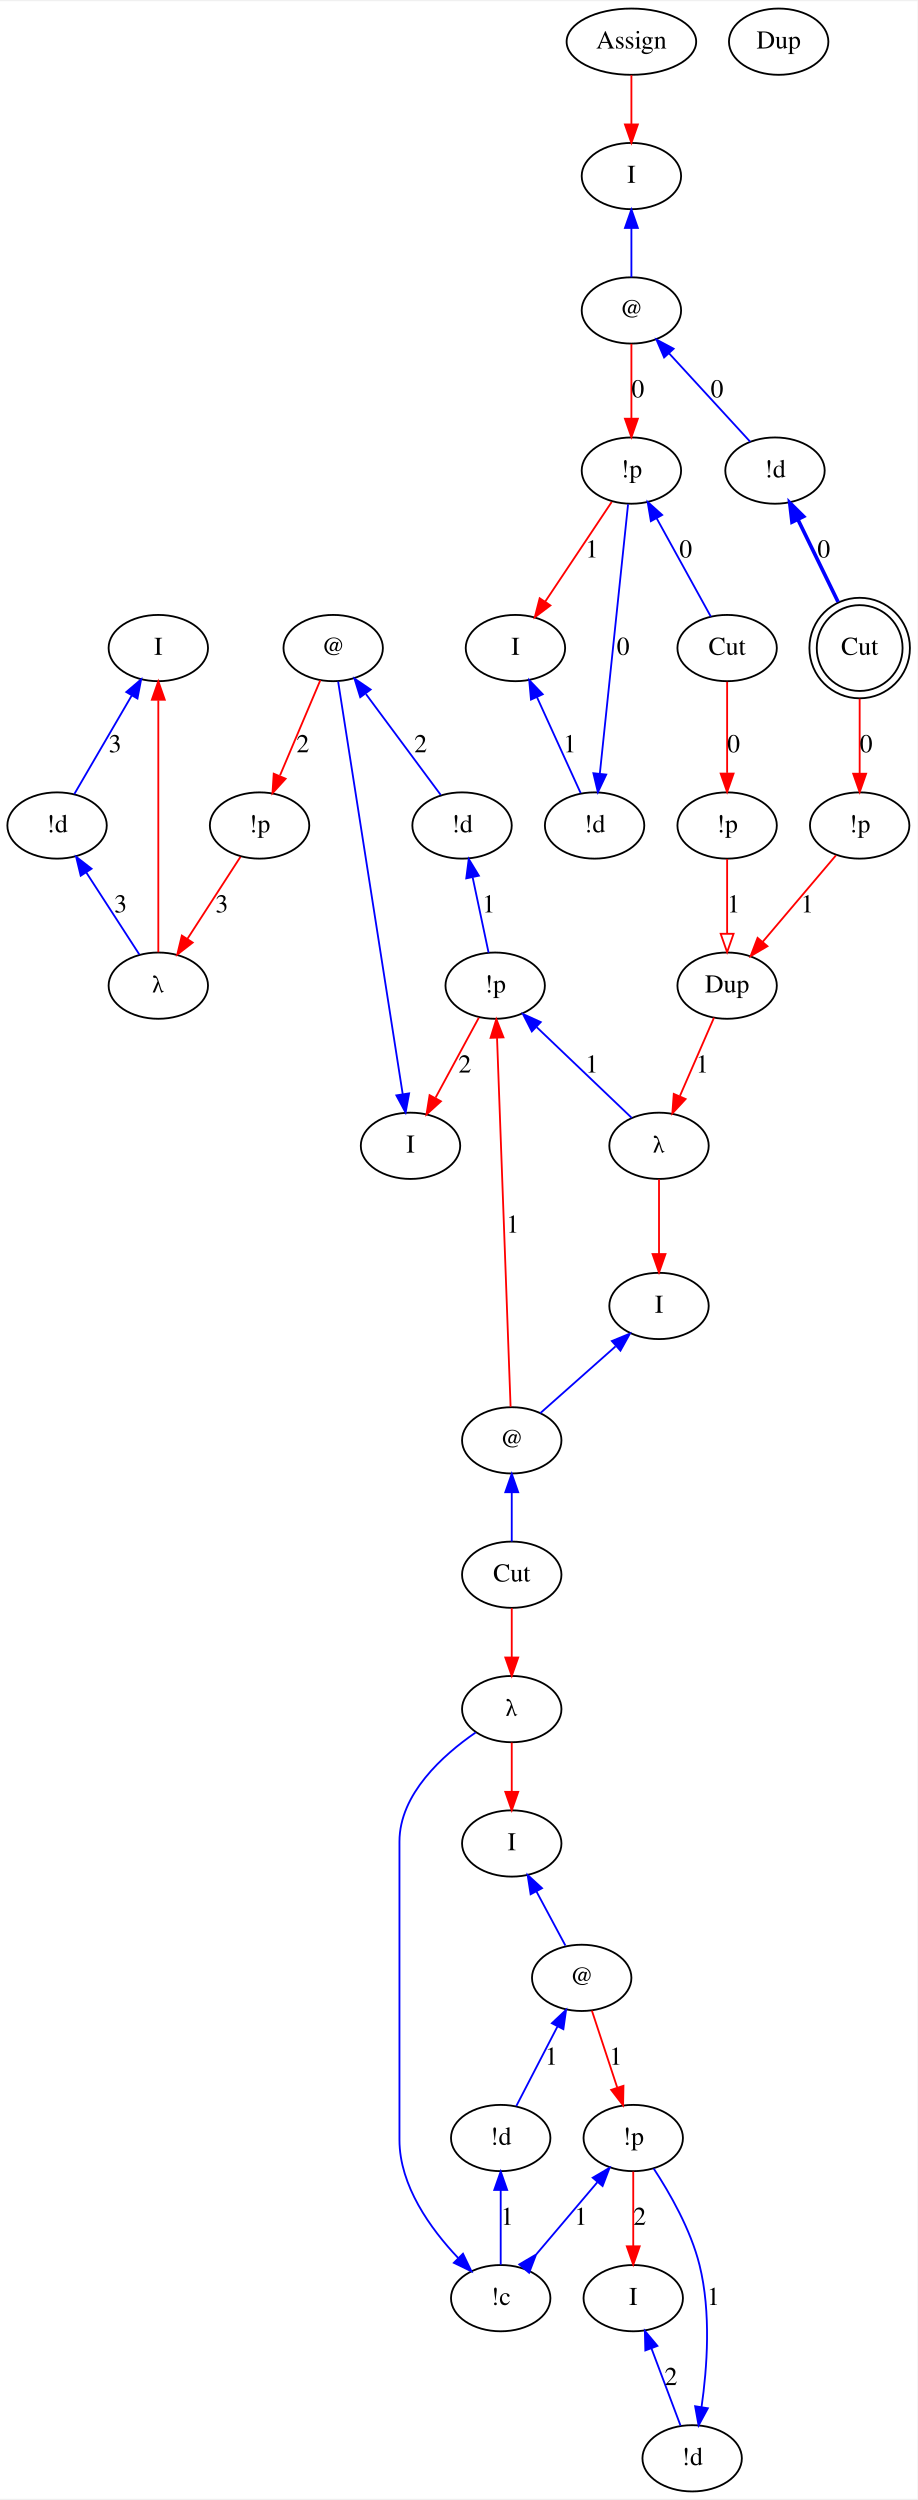
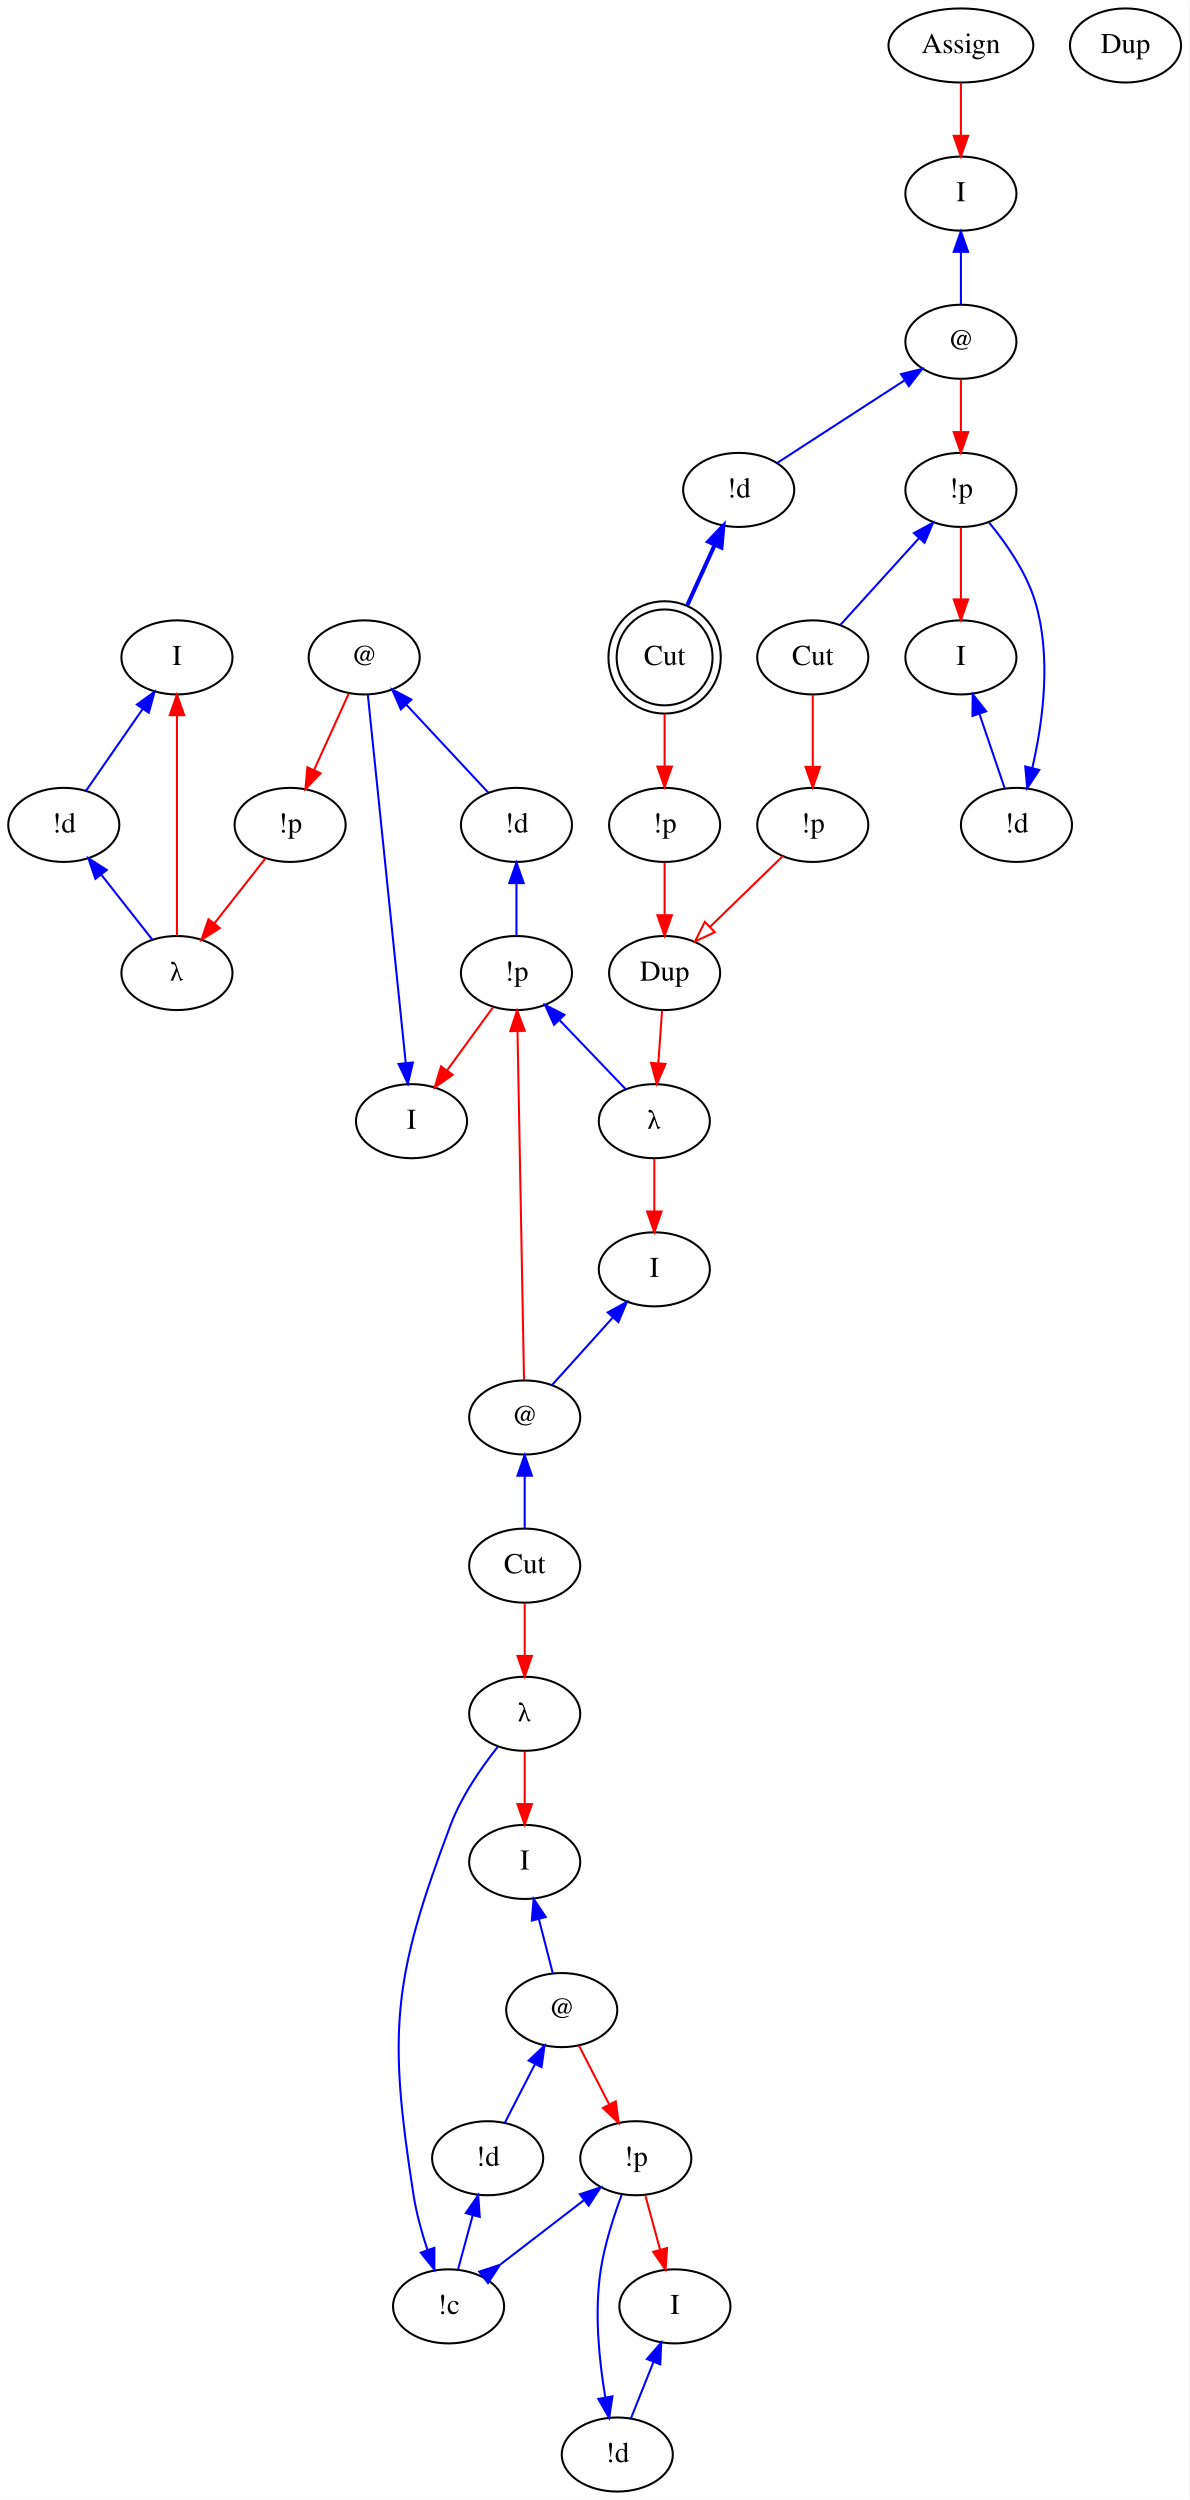
- <svg xmlns="http://www.w3.org/2000/svg" xmlns:xlink="http://www.w3.org/1999/xlink" width="498pt" height="1357pt" viewBox="0.00 0.00 498.40 1356.80">
-   <g id="graph0" class="graph" transform="scale(1 1) rotate(0) translate(4 1352.8)">
-     <polygon fill="white" stroke="transparent" points="-4,4 -4,-1352.8 494.4,-1352.8 494.4,4 -4,4" />
+ <svg xmlns="http://www.w3.org/2000/svg" xmlns:xlink="http://www.w3.org/1999/xlink" width="578pt" height="1215pt" viewBox="0.00 0.00 578.00 1214.80">
+   <g id="graph0" class="graph" transform="scale(1 1) rotate(0) translate(4 1210.8)">
+     <polygon fill="white" stroke="transparent" points="-4,4 -4,-1210.8 574,-1210.8 574,4 -4,4" />
    <g id="node1" class="node">
-       <ellipse fill="none" stroke="black" cx="82" cy="-1001.4" rx="27" ry="18" />
-       <text text-anchor="middle" x="82" y="-997.7" font-family="Times,serif" font-size="14.00">I</text>
+       <ellipse fill="none" stroke="black" cx="82" cy="-891.4" rx="27" ry="18" />
+       <text text-anchor="middle" x="82" y="-887.7" font-family="Times,serif" font-size="14.00">I</text>
    </g>
    <g id="node2" class="node">
-       <ellipse fill="none" stroke="black" cx="27" cy="-905" rx="27" ry="18" />
-       <text text-anchor="middle" x="27" y="-901.3" font-family="Times,serif" font-size="14.00">!d</text>
+       <ellipse fill="none" stroke="black" cx="27" cy="-810" rx="27" ry="18" />
+       <text text-anchor="middle" x="27" y="-806.3" font-family="Times,serif" font-size="14.00">!d</text>
    </g>
    <g id="edge4" class="edge">
      <g id="a_edge4">
        <a xlink:title="iret84">
-           <path fill="none" stroke="blue" d="M67.54,-975.58C57.69,-958.67 44.92,-936.76 36.38,-922.09" />
-           <polygon fill="blue" stroke="blue" points="64.61,-977.51 72.67,-984.38 70.66,-973.98 64.61,-977.51" />
-         </a>
-       </g>
-       <text text-anchor="middle" x="58.5" y="-944.8" font-family="Times,serif" font-size="14.00">3</text>
+           <path fill="none" stroke="blue" d="M65.31,-866.3C56.39,-853.43 45.67,-837.96 37.84,-826.65" />
+           <polygon fill="blue" stroke="blue" points="62.56,-868.48 71.13,-874.71 68.32,-864.5 62.56,-868.48" />
+         </a>
+       </g>
    </g>
    <g id="node3" class="node">
-       <ellipse fill="none" stroke="black" cx="82" cy="-818" rx="27" ry="18" />
-       <text text-anchor="middle" x="82" y="-814.3" font-family="Times,serif" font-size="14.00">λ</text>
+       <ellipse fill="none" stroke="black" cx="82" cy="-738" rx="27" ry="18" />
+       <text text-anchor="middle" x="82" y="-734.3" font-family="Times,serif" font-size="14.00">λ</text>
    </g>
    <g id="edge3" class="edge">
      <g id="a_edge3">
        <a xlink:title="i81">
-           <path fill="none" stroke="blue" d="M42.8,-879.59C52.09,-865.23 63.57,-847.48 71.7,-834.92" />
-           <polygon fill="blue" stroke="blue" points="39.84,-877.72 37.35,-888.01 45.72,-881.52 39.84,-877.72" />
-         </a>
-       </g>
-       <text text-anchor="middle" x="61.5" y="-857.8" font-family="Times,serif" font-size="14.00">3</text>
+           <path fill="none" stroke="blue" d="M45.17,-785.87C53.37,-775.44 62.81,-763.42 70.09,-754.16" />
+           <polygon fill="blue" stroke="blue" points="42.36,-783.79 38.93,-793.81 47.86,-788.11 42.36,-783.79" />
+         </a>
+       </g>
    </g>
    <g id="edge29" class="edge">
      <g id="a_edge29">
        <a xlink:title="ret82">
-           <path fill="none" stroke="red" d="M82,-836.15C82,-867.69 82,-935.1 82,-973.03" />
-           <polygon fill="red" stroke="red" points="78.5,-973.33 82,-983.33 85.5,-973.33 78.5,-973.33" />
+           <path fill="none" stroke="red" d="M82,-756.24C82,-782.36 82,-832.17 82,-863.2" />
+           <polygon fill="red" stroke="red" points="78.5,-863.32 82,-873.32 85.5,-863.32 78.5,-863.32" />
        </a>
      </g>
    </g>
    <g id="node4" class="node">
-       <ellipse fill="none" stroke="black" cx="137" cy="-905" rx="27" ry="18" />
-       <text text-anchor="middle" x="137" y="-901.3" font-family="Times,serif" font-size="14.00">!p</text>
+       <ellipse fill="none" stroke="black" cx="137" cy="-810" rx="27" ry="18" />
+       <text text-anchor="middle" x="137" y="-806.3" font-family="Times,serif" font-size="14.00">!p</text>
    </g>
    <g id="edge23" class="edge">
      <g id="a_edge23">
        <a xlink:title="newrretf78">
-           <path fill="none" stroke="red" d="M126.65,-888.01C118.51,-875.43 107.03,-857.68 97.74,-843.33" />
-           <polygon fill="red" stroke="red" points="100.67,-841.41 92.3,-834.92 94.79,-845.21 100.67,-841.41" />
-         </a>
-       </g>
-       <text text-anchor="middle" x="116.5" y="-857.8" font-family="Times,serif" font-size="14.00">3</text>
+           <path fill="none" stroke="red" d="M125.07,-793.81C117.79,-784.55 108.34,-772.52 100.15,-762.09" />
+           <polygon fill="red" stroke="red" points="102.84,-759.86 93.91,-754.16 97.34,-764.18 102.84,-759.86" />
+         </a>
+       </g>
    </g>
    <g id="node5" class="node">
-       <ellipse fill="none" stroke="black" cx="219" cy="-731" rx="27" ry="18" />
-       <text text-anchor="middle" x="219" y="-727.3" font-family="Times,serif" font-size="14.00">I</text>
+       <ellipse fill="none" stroke="black" cx="196" cy="-666" rx="27" ry="18" />
+       <text text-anchor="middle" x="196" y="-662.3" font-family="Times,serif" font-size="14.00">I</text>
    </g>
    <g id="node6" class="node">
-       <ellipse fill="none" stroke="black" cx="177" cy="-1001.4" rx="27" ry="18" />
-       <text text-anchor="middle" x="177" y="-997.7" font-family="Times,serif" font-size="14.00">@</text>
+       <ellipse fill="none" stroke="black" cx="173" cy="-891.4" rx="27" ry="18" />
+       <text text-anchor="middle" x="173" y="-887.7" font-family="Times,serif" font-size="14.00">@</text>
    </g>
    <g id="edge8" class="edge">
      <g id="a_edge8">
        <a xlink:title="lret75">
-           <path fill="none" stroke="blue" d="M214.76,-759.11C206.14,-814.18 186.8,-937.75 179.69,-983.2" />
-           <polygon fill="blue" stroke="blue" points="218.24,-759.48 216.33,-749.05 211.33,-758.39 218.24,-759.48" />
+           <path fill="none" stroke="blue" d="M193.2,-694.2C188.4,-740.82 178.74,-834.66 174.77,-873.24" />
+           <polygon fill="blue" stroke="blue" points="196.68,-694.52 194.23,-684.22 189.72,-693.81 196.68,-694.52" />
        </a>
      </g>
    </g>
    <g id="edge16" class="edge">
      <g id="a_edge16">
        <a xlink:title="newrret74">
-           <path fill="none" stroke="red" d="M170.03,-983.96C163.99,-969.69 155.14,-948.8 148.11,-932.23" />
-           <polygon fill="red" stroke="red" points="151.15,-930.41 144.02,-922.57 144.7,-933.14 151.15,-930.41" />
-         </a>
-       </g>
-       <text text-anchor="middle" x="160.5" y="-944.8" font-family="Times,serif" font-size="14.00">2</text>
+           <path fill="none" stroke="red" d="M165.54,-873.95C160.67,-863.19 154.2,-848.93 148.65,-836.7" />
+           <polygon fill="red" stroke="red" points="151.77,-835.09 144.45,-827.43 145.39,-837.98 151.77,-835.09" />
+         </a>
+       </g>
    </g>
    <g id="node7" class="node">
-       <ellipse fill="none" stroke="black" cx="247" cy="-905" rx="27" ry="18" />
-       <text text-anchor="middle" x="247" y="-901.3" font-family="Times,serif" font-size="14.00">!d</text>
+       <ellipse fill="none" stroke="black" cx="247" cy="-810" rx="27" ry="18" />
+       <text text-anchor="middle" x="247" y="-806.3" font-family="Times,serif" font-size="14.00">!d</text>
    </g>
    <g id="edge12" class="edge">
      <g id="a_edge12">
        <a xlink:title="lval70">
-           <path fill="none" stroke="blue" d="M194.81,-976.38C207.56,-959.18 224.37,-936.51 235.42,-921.61" />
-           <polygon fill="blue" stroke="blue" points="191.7,-974.69 188.56,-984.81 197.33,-978.86 191.7,-974.69" />
-         </a>
-       </g>
-       <text text-anchor="middle" x="224.5" y="-944.8" font-family="Times,serif" font-size="14.00">2</text>
+           <path fill="none" stroke="blue" d="M193.59,-868.3C206.25,-854.72 222.12,-837.69 233.26,-825.74" />
+           <polygon fill="blue" stroke="blue" points="190.83,-866.13 186.57,-875.84 195.95,-870.91 190.83,-866.13" />
+         </a>
+       </g>
    </g>
    <g id="node8" class="node">
-       <ellipse fill="none" stroke="black" cx="265" cy="-818" rx="27" ry="18" />
-       <text text-anchor="middle" x="265" y="-814.3" font-family="Times,serif" font-size="14.00">!p</text>
+       <ellipse fill="none" stroke="black" cx="247" cy="-738" rx="27" ry="18" />
+       <text text-anchor="middle" x="247" y="-734.3" font-family="Times,serif" font-size="14.00">!p</text>
    </g>
    <g id="edge2" class="edge">
      <g id="a_edge2">
        <a xlink:title="hf65">
-           <path fill="none" stroke="blue" d="M252.79,-876.66C255.63,-863.25 258.96,-847.53 261.42,-835.89" />
-           <polygon fill="blue" stroke="blue" points="249.29,-876.29 250.64,-886.8 256.14,-877.74 249.29,-876.29" />
-         </a>
-       </g>
-       <text text-anchor="middle" x="261.5" y="-857.8" font-family="Times,serif" font-size="14.00">1</text>
+           <path fill="none" stroke="blue" d="M247,-781.67C247,-773.05 247,-763.79 247,-756.1" />
+           <polygon fill="blue" stroke="blue" points="243.5,-781.7 247,-791.7 250.5,-781.7 243.5,-781.7" />
+         </a>
+       </g>
    </g>
    <g id="edge22" class="edge">
      <g id="a_edge22">
        <a xlink:title="newrretf66">
-           <path fill="none" stroke="red" d="M256.13,-800.61C249.47,-788.3 240.23,-771.23 232.63,-757.19" />
-           <polygon fill="red" stroke="red" points="235.52,-755.18 227.69,-748.05 229.37,-758.51 235.52,-755.18" />
-         </a>
-       </g>
-       <text text-anchor="middle" x="248.5" y="-770.8" font-family="Times,serif" font-size="14.00">2</text>
+           <path fill="none" stroke="red" d="M235.68,-721.46C229.08,-712.4 220.62,-700.79 213.2,-690.61" />
+           <polygon fill="red" stroke="red" points="216,-688.51 207.29,-682.49 210.35,-692.64 216,-688.51" />
+         </a>
+       </g>
    </g>
    <g id="node20" class="node">
-       <ellipse fill="none" stroke="black" cx="354" cy="-731" rx="27" ry="18" />
-       <text text-anchor="middle" x="354" y="-727.3" font-family="Times,serif" font-size="14.00">λ</text>
+       <ellipse fill="none" stroke="black" cx="314" cy="-666" rx="27" ry="18" />
+       <text text-anchor="middle" x="314" y="-662.3" font-family="Times,serif" font-size="14.00">λ</text>
    </g>
    <g id="edge1" class="edge">
      <g id="a_edge1">
        <a xlink:title="h34">
-           <path fill="none" stroke="blue" d="M287.57,-795.45C303.73,-780.01 325.05,-759.65 339.13,-746.21" />
-           <polygon fill="blue" stroke="blue" points="284.91,-793.14 280.1,-802.58 289.75,-798.21 284.91,-793.14" />
-         </a>
-       </g>
-       <text text-anchor="middle" x="317.5" y="-770.8" font-family="Times,serif" font-size="14.00">1</text>
+           <path fill="none" stroke="blue" d="M268.09,-714.96C278.55,-704.04 290.89,-691.15 300.14,-681.49" />
+           <polygon fill="blue" stroke="blue" points="265.27,-712.85 260.88,-722.5 270.33,-717.69 265.27,-712.85" />
+         </a>
+       </g>
    </g>
    <g id="node9" class="node">
-       <ellipse fill="none" stroke="black" cx="354" cy="-644" rx="27" ry="18" />
-       <text text-anchor="middle" x="354" y="-640.3" font-family="Times,serif" font-size="14.00">I</text>
+       <ellipse fill="none" stroke="black" cx="314" cy="-594" rx="27" ry="18" />
+       <text text-anchor="middle" x="314" y="-590.3" font-family="Times,serif" font-size="14.00">I</text>
    </g>
    <g id="node10" class="node">
-       <ellipse fill="none" stroke="black" cx="274" cy="-571" rx="27" ry="18" />
-       <text text-anchor="middle" x="274" y="-567.3" font-family="Times,serif" font-size="14.00">@</text>
+       <ellipse fill="none" stroke="black" cx="251" cy="-522" rx="27" ry="18" />
+       <text text-anchor="middle" x="251" y="-518.3" font-family="Times,serif" font-size="14.00">@</text>
    </g>
    <g id="edge7" class="edge">
      <g id="a_edge7">
        <a xlink:title="lret62">
-           <path fill="none" stroke="blue" d="M330.41,-622.06C317.21,-610.34 301.11,-596.06 289.5,-585.76" />
-           <polygon fill="blue" stroke="blue" points="328.39,-624.95 338.19,-628.97 333.04,-619.72 328.39,-624.95" />
+           <path fill="none" stroke="blue" d="M293.67,-570.41C284.06,-559.73 272.86,-547.29 264.34,-537.82" />
+           <polygon fill="blue" stroke="blue" points="291.35,-573.06 300.64,-578.15 296.55,-568.38 291.35,-573.06" />
        </a>
      </g>
    </g>
    <g id="edge15" class="edge">
      <g id="a_edge15">
        <a xlink:title="newrret61">
-           <path fill="none" stroke="red" d="M273.37,-589.21C271.83,-631.1 267.88,-738.65 266.01,-789.53" />
-           <polygon fill="red" stroke="red" points="262.5,-789.65 265.63,-799.77 269.5,-789.91 262.5,-789.65" />
-         </a>
-       </g>
-       <text text-anchor="middle" x="274.5" y="-683.8" font-family="Times,serif" font-size="14.00">1</text>
+           <path fill="none" stroke="red" d="M250.68,-540.23C249.98,-577.32 248.35,-664.98 247.51,-709.71" />
+           <polygon fill="red" stroke="red" points="244.01,-709.79 247.32,-719.85 251.01,-709.92 244.01,-709.79" />
+         </a>
+       </g>
    </g>
    <g id="node19" class="node">
-       <ellipse fill="none" stroke="black" cx="274" cy="-498" rx="27" ry="18" />
-       <text text-anchor="middle" x="274" y="-494.3" font-family="Times,serif" font-size="14.00">Cut</text>
+       <ellipse fill="none" stroke="black" cx="251" cy="-450" rx="27" ry="18" />
+       <text text-anchor="middle" x="251" y="-446.3" font-family="Times,serif" font-size="14.00">Cut</text>
    </g>
    <g id="edge10" class="edge">
      <g id="a_edge10">
        <a xlink:title="lval38">
-           <path fill="none" stroke="blue" d="M274,-542.75C274,-533.77 274,-524.03 274,-516.03" />
-           <polygon fill="blue" stroke="blue" points="270.5,-542.81 274,-552.81 277.5,-542.81 270.5,-542.81" />
+           <path fill="none" stroke="blue" d="M251,-493.67C251,-485.05 251,-475.79 251,-468.1" />
+           <polygon fill="blue" stroke="blue" points="247.5,-493.7 251,-503.7 254.5,-493.7 247.5,-493.7" />
        </a>
      </g>
    </g>
    <g id="node11" class="node">
-       <ellipse fill="none" stroke="black" cx="340" cy="-105" rx="27" ry="18" />
-       <text text-anchor="middle" x="340" y="-101.3" font-family="Times,serif" font-size="14.00">I</text>
+       <ellipse fill="none" stroke="black" cx="324" cy="-90" rx="27" ry="18" />
+       <text text-anchor="middle" x="324" y="-86.3" font-family="Times,serif" font-size="14.00">I</text>
    </g>
    <g id="node12" class="node">
-       <ellipse fill="none" stroke="black" cx="372" cy="-18" rx="27" ry="18" />
-       <text text-anchor="middle" x="372" y="-14.3" font-family="Times,serif" font-size="14.00">!d</text>
+       <ellipse fill="none" stroke="black" cx="296" cy="-18" rx="27" ry="18" />
+       <text text-anchor="middle" x="296" y="-14.3" font-family="Times,serif" font-size="14.00">!d</text>
    </g>
    <g id="edge39" class="edge">
      <g id="a_edge39">
        <a xlink:title="yret60">
-           <path fill="none" stroke="blue" d="M349.86,-77.8C355.02,-64.1 361.18,-47.74 365.69,-35.76" />
-           <polygon fill="blue" stroke="blue" points="346.57,-76.61 346.32,-87.21 353.12,-79.08 346.57,-76.61" />
-         </a>
-       </g>
-       <text text-anchor="middle" x="360.5" y="-57.8" font-family="Times,serif" font-size="14.00">2</text>
+           <path fill="none" stroke="blue" d="M313.56,-62.91C309.89,-53.72 305.86,-43.65 302.59,-35.47" />
+           <polygon fill="blue" stroke="blue" points="310.4,-64.43 317.36,-72.41 316.9,-61.83 310.4,-64.43" />
+         </a>
+       </g>
    </g>
    <g id="node13" class="node">
-       <ellipse fill="none" stroke="black" cx="340" cy="-192" rx="27" ry="18" />
-       <text text-anchor="middle" x="340" y="-188.3" font-family="Times,serif" font-size="14.00">!p</text>
+       <ellipse fill="none" stroke="black" cx="305" cy="-162" rx="27" ry="18" />
+       <text text-anchor="middle" x="305" y="-158.3" font-family="Times,serif" font-size="14.00">!p</text>
    </g>
    <g id="edge38" class="edge">
      <g id="a_edge38">
        <a xlink:title="yBf56">
-           <path fill="none" stroke="blue" d="M377.09,-45.8C380.16,-67.05 382.37,-97.35 376,-123 371.2,-142.32 359.79,-162.18 351.1,-175.42" />
-           <polygon fill="blue" stroke="blue" points="380.53,-45.19 375.49,-35.86 373.62,-46.29 380.53,-45.19" />
-         </a>
-       </g>
-       <text text-anchor="middle" x="383.5" y="-101.3" font-family="Times,serif" font-size="14.00">1</text>
+           <path fill="none" stroke="blue" d="M290.16,-45.99C287.16,-63.7 284.76,-87.31 288,-108 289.94,-120.41 294.3,-133.88 298.11,-144.14" />
+           <polygon fill="blue" stroke="blue" points="293.66,-46.28 292.05,-35.81 286.78,-45 293.66,-46.28" />
+         </a>
+       </g>
    </g>
    <g id="edge21" class="edge">
      <g id="a_edge21">
        <a xlink:title="newrretf57">
-           <path fill="none" stroke="red" d="M340,-173.8C340,-162.16 340,-146.55 340,-133.24" />
-           <polygon fill="red" stroke="red" points="343.5,-133.18 340,-123.18 336.5,-133.18 343.5,-133.18" />
-         </a>
-       </g>
-       <text text-anchor="middle" x="343.5" y="-144.8" font-family="Times,serif" font-size="14.00">2</text>
+           <path fill="none" stroke="red" d="M309.6,-144.05C311.75,-136.14 314.35,-126.54 316.76,-117.69" />
+           <polygon fill="red" stroke="red" points="320.2,-118.36 319.44,-107.79 313.45,-116.52 320.2,-118.36" />
+         </a>
+       </g>
    </g>
    <g id="node17" class="node">
-       <ellipse fill="none" stroke="black" cx="268" cy="-105" rx="27" ry="18" />
-       <text text-anchor="middle" x="268" y="-101.3" font-family="Times,serif" font-size="14.00">!c</text>
+       <ellipse fill="none" stroke="black" cx="214" cy="-90" rx="27" ry="18" />
+       <text text-anchor="middle" x="214" y="-86.3" font-family="Times,serif" font-size="14.00">!c</text>
    </g>
    <g id="edge37" class="edge">
      <g id="a_edge37">
        <a xlink:title="yB44">
-           <path fill="none" stroke="blue" d="M320.52,-168C310.25,-155.88 297.7,-141.06 287.44,-128.95" />
-           <polygon fill="blue" stroke="blue" points="317.99,-170.44 327.13,-175.8 323.34,-165.91 317.99,-170.44" />
-           <polygon fill="blue" stroke="blue" points="283.43,-118.8 287.22,-128.7 278.09,-123.33 283.43,-118.8" />
-         </a>
-       </g>
-       <text text-anchor="middle" x="311.5" y="-144.8" font-family="Times,serif" font-size="14.00">1</text>
+           <path fill="none" stroke="blue" d="M279.73,-141.56C267.12,-131.86 251.91,-120.16 239.29,-110.46" />
+           <polygon fill="blue" stroke="blue" points="277.82,-144.51 287.88,-147.83 282.09,-138.96 277.82,-144.51" />
+           <polygon fill="blue" stroke="blue" points="233.17,-101.33 238.97,-110.2 228.91,-106.88 233.17,-101.33" />
+         </a>
+       </g>
    </g>
    <g id="node14" class="node">
-       <ellipse fill="none" stroke="black" cx="274" cy="-352" rx="27" ry="18" />
-       <text text-anchor="middle" x="274" y="-348.3" font-family="Times,serif" font-size="14.00">I</text>
+       <ellipse fill="none" stroke="black" cx="251" cy="-306" rx="27" ry="18" />
+       <text text-anchor="middle" x="251" y="-302.3" font-family="Times,serif" font-size="14.00">I</text>
    </g>
    <g id="node15" class="node">
-       <ellipse fill="none" stroke="black" cx="312" cy="-279" rx="27" ry="18" />
-       <text text-anchor="middle" x="312" y="-275.3" font-family="Times,serif" font-size="14.00">@</text>
+       <ellipse fill="none" stroke="black" cx="269" cy="-234" rx="27" ry="18" />
+       <text text-anchor="middle" x="269" y="-230.3" font-family="Times,serif" font-size="14.00">@</text>
    </g>
    <g id="edge6" class="edge">
      <g id="a_edge6">
        <a xlink:title="lret53">
-           <path fill="none" stroke="blue" d="M287.39,-325.99C292.61,-316.22 298.46,-305.29 303.15,-296.54" />
-           <polygon fill="blue" stroke="blue" points="284.26,-324.42 282.62,-334.89 290.43,-327.72 284.26,-324.42" />
+           <path fill="none" stroke="blue" d="M257.91,-278.14C260.19,-269.28 262.65,-259.68 264.68,-251.79" />
+           <polygon fill="blue" stroke="blue" points="254.46,-277.5 255.36,-288.05 261.24,-279.24 254.46,-277.5" />
        </a>
      </g>
    </g>
    <g id="edge14" class="edge">
      <g id="a_edge14">
        <a xlink:title="newrret52">
-           <path fill="none" stroke="red" d="M317.53,-261.21C321.44,-249.33 326.77,-233.17 331.25,-219.56" />
-           <polygon fill="red" stroke="red" points="334.68,-220.35 334.48,-209.76 328.03,-218.16 334.68,-220.35" />
-         </a>
-       </g>
-       <text text-anchor="middle" x="330.5" y="-231.8" font-family="Times,serif" font-size="14.00">1</text>
+           <path fill="none" stroke="red" d="M277.35,-216.76C281.71,-208.28 287.15,-197.71 292.04,-188.2" />
+           <polygon fill="red" stroke="red" points="295.23,-189.64 296.7,-179.15 289.01,-186.44 295.23,-189.64" />
+         </a>
+       </g>
    </g>
    <g id="node16" class="node">
-       <ellipse fill="none" stroke="black" cx="268" cy="-192" rx="27" ry="18" />
-       <text text-anchor="middle" x="268" y="-188.3" font-family="Times,serif" font-size="14.00">!d</text>
+       <ellipse fill="none" stroke="black" cx="233" cy="-162" rx="27" ry="18" />
+       <text text-anchor="middle" x="233" y="-158.3" font-family="Times,serif" font-size="14.00">!d</text>
    </g>
    <g id="edge11" class="edge">
      <g id="a_edge11">
        <a xlink:title="lval48">
-           <path fill="none" stroke="blue" d="M298.79,-252.49C291.55,-238.49 282.78,-221.56 276.46,-209.34" />
-           <polygon fill="blue" stroke="blue" points="295.81,-254.34 303.52,-261.61 302.03,-251.12 295.81,-254.34" />
-         </a>
-       </g>
-       <text text-anchor="middle" x="295.5" y="-231.8" font-family="Times,serif" font-size="14.00">1</text>
+           <path fill="none" stroke="blue" d="M255.99,-207.7C251.09,-198.18 245.66,-187.61 241.3,-179.15" />
+           <polygon fill="blue" stroke="blue" points="252.96,-209.47 260.65,-216.76 259.19,-206.27 252.96,-209.47" />
+         </a>
+       </g>
    </g>
    <g id="edge36" class="edge">
      <g id="a_edge36">
        <a xlink:title="yA43">
-           <path fill="none" stroke="blue" d="M268,-163.73C268,-150.42 268,-134.81 268,-123.18" />
-           <polygon fill="blue" stroke="blue" points="264.5,-163.8 268,-173.8 271.5,-163.8 264.5,-163.8" />
-         </a>
-       </g>
-       <text text-anchor="middle" x="271.5" y="-144.8" font-family="Times,serif" font-size="14.00">1</text>
+           <path fill="none" stroke="blue" d="M225.71,-134.14C223.3,-125.28 220.7,-115.68 218.56,-107.79" />
+           <polygon fill="blue" stroke="blue" points="222.4,-135.32 228.4,-144.05 229.16,-133.49 222.4,-135.32" />
+         </a>
+       </g>
    </g>
    <g id="node18" class="node">
-       <ellipse fill="none" stroke="black" cx="274" cy="-425" rx="27" ry="18" />
-       <text text-anchor="middle" x="274" y="-421.3" font-family="Times,serif" font-size="14.00">λ</text>
+       <ellipse fill="none" stroke="black" cx="251" cy="-378" rx="27" ry="18" />
+       <text text-anchor="middle" x="251" y="-374.3" font-family="Times,serif" font-size="14.00">λ</text>
    </g>
    <g id="edge35" class="edge">
      <g id="a_edge35">
        <a xlink:title="y41">
-           <path fill="none" stroke="blue" d="M244.93,-126.78C229.87,-142.69 213,-166.08 213,-191 213,-353 213,-353 213,-353 213,-378.84 236.53,-399.97 254.36,-412.27" />
-           <polygon fill="blue" stroke="blue" points="247.51,-129.14 252.09,-119.59 242.55,-124.2 247.51,-129.14" />
+           <path fill="none" stroke="blue" d="M203.74,-117.46C200.98,-125.82 198.38,-135.18 197,-144 184.57,-223.43 186.64,-248.77 215,-324 220.26,-337.95 229.87,-351.81 237.85,-361.86" />
+           <polygon fill="blue" stroke="blue" points="207.1,-118.45 207.11,-107.86 200.49,-116.13 207.1,-118.45" />
        </a>
      </g>
    </g>
    <g id="edge27" class="edge">
      <g id="a_edge27">
        <a xlink:title="ret42">
-           <path fill="none" stroke="red" d="M274,-406.81C274,-398.79 274,-389.05 274,-380.07" />
-           <polygon fill="red" stroke="red" points="277.5,-380.03 274,-370.03 270.5,-380.03 277.5,-380.03" />
+           <path fill="none" stroke="red" d="M251,-359.7C251,-351.98 251,-342.71 251,-334.11" />
+           <polygon fill="red" stroke="red" points="254.5,-334.1 251,-324.1 247.5,-334.1 254.5,-334.1" />
        </a>
      </g>
    </g>
    <g id="edge30" class="edge">
      <g id="a_edge30">
        <a xlink:title="rval39">
-           <path fill="none" stroke="red" d="M274,-479.81C274,-471.79 274,-462.05 274,-453.07" />
-           <polygon fill="red" stroke="red" points="277.5,-453.03 274,-443.03 270.5,-453.03 277.5,-453.03" />
+           <path fill="none" stroke="red" d="M251,-431.7C251,-423.98 251,-414.71 251,-406.11" />
+           <polygon fill="red" stroke="red" points="254.5,-406.1 251,-396.1 247.5,-406.1 254.5,-406.1" />
        </a>
      </g>
    </g>
    <g id="edge26" class="edge">
      <g id="a_edge26">
        <a xlink:title="ret35">
-           <path fill="none" stroke="red" d="M354,-712.8C354,-701.16 354,-685.55 354,-672.24" />
-           <polygon fill="red" stroke="red" points="357.5,-672.18 354,-662.18 350.5,-672.18 357.5,-672.18" />
+           <path fill="none" stroke="red" d="M314,-647.7C314,-639.98 314,-630.71 314,-622.11" />
+           <polygon fill="red" stroke="red" points="317.5,-622.1 314,-612.1 310.5,-622.1 317.5,-622.1" />
        </a>
      </g>
    </g>
    <g id="node21" class="node">
-       <ellipse fill="none" stroke="black" cx="276" cy="-1001.4" rx="27" ry="18" />
-       <text text-anchor="middle" x="276" y="-997.7" font-family="Times,serif" font-size="14.00">I</text>
+       <ellipse fill="none" stroke="black" cx="463" cy="-891.4" rx="27" ry="18" />
+       <text text-anchor="middle" x="463" y="-887.7" font-family="Times,serif" font-size="14.00">I</text>
    </g>
    <g id="node22" class="node">
-       <ellipse fill="none" stroke="black" cx="319" cy="-905" rx="27" ry="18" />
-       <text text-anchor="middle" x="319" y="-901.3" font-family="Times,serif" font-size="14.00">!d</text>
+       <ellipse fill="none" stroke="black" cx="490" cy="-810" rx="27" ry="18" />
+       <text text-anchor="middle" x="490" y="-806.3" font-family="Times,serif" font-size="14.00">!d</text>
    </g>
    <g id="edge34" class="edge">
      <g id="a_edge34">
        <a xlink:title="xret26">
-           <path fill="none" stroke="blue" d="M287.67,-974.78C295.24,-958.17 304.88,-937.01 311.45,-922.57" />
-           <polygon fill="blue" stroke="blue" points="284.45,-973.4 283.49,-983.96 290.82,-976.31 284.45,-973.4" />
-         </a>
-       </g>
-       <text text-anchor="middle" x="305.5" y="-944.8" font-family="Times,serif" font-size="14.00">1</text>
+           <path fill="none" stroke="blue" d="M471.96,-864.06C476.02,-852.11 480.7,-838.34 484.28,-827.81" />
+           <polygon fill="blue" stroke="blue" points="468.63,-862.97 468.73,-873.56 475.26,-865.22 468.63,-862.97" />
+         </a>
+       </g>
    </g>
    <g id="node23" class="node">
-       <ellipse fill="none" stroke="black" cx="339" cy="-1097.8" rx="27" ry="18" />
-       <text text-anchor="middle" x="339" y="-1094.1" font-family="Times,serif" font-size="14.00">!p</text>
+       <ellipse fill="none" stroke="black" cx="463" cy="-972.8" rx="27" ry="18" />
+       <text text-anchor="middle" x="463" y="-969.1" font-family="Times,serif" font-size="14.00">!p</text>
    </g>
    <g id="edge33" class="edge">
      <g id="a_edge33">
        <a xlink:title="xBf22">
-           <path fill="none" stroke="blue" d="M321.85,-933.16C326.03,-973.03 333.7,-1046.25 337.19,-1079.53" />
-           <polygon fill="blue" stroke="blue" points="325.32,-932.67 320.79,-923.09 318.35,-933.4 325.32,-932.67" />
-         </a>
-       </g>
-       <text text-anchor="middle" x="334.5" y="-997.7" font-family="Times,serif" font-size="14.00">0</text>
+           <path fill="none" stroke="blue" d="M497.68,-837.58C502.81,-859.77 507.24,-891.99 499,-918.8 494.62,-933.04 484.96,-946.9 476.75,-956.86" />
+           <polygon fill="blue" stroke="blue" points="501.06,-836.7 495.24,-827.85 494.28,-838.4 501.06,-836.7" />
+         </a>
+       </g>
    </g>
    <g id="edge19" class="edge">
      <g id="a_edge19">
        <a xlink:title="newrretf23">
-           <path fill="none" stroke="red" d="M328.31,-1080.78C318.39,-1065.91 303.47,-1043.56 292.11,-1026.53" />
-           <polygon fill="red" stroke="red" points="294.99,-1024.55 286.53,-1018.17 289.17,-1028.44 294.99,-1024.55" />
-         </a>
-       </g>
-       <text text-anchor="middle" x="317.5" y="-1050.6" font-family="Times,serif" font-size="14.00">1</text>
+           <path fill="none" stroke="red" d="M463,-954.57C463,-944.37 463,-931.23 463,-919.65" />
+           <polygon fill="red" stroke="red" points="466.5,-919.59 463,-909.59 459.5,-919.59 466.5,-919.59" />
+         </a>
+       </g>
    </g>
    <g id="node33" class="node">
-       <ellipse fill="none" stroke="black" cx="391" cy="-1001.4" rx="27" ry="18" />
-       <text text-anchor="middle" x="391" y="-997.7" font-family="Times,serif" font-size="14.00">Cut</text>
+       <ellipse fill="none" stroke="black" cx="391" cy="-891.4" rx="27" ry="18" />
+       <text text-anchor="middle" x="391" y="-887.7" font-family="Times,serif" font-size="14.00">Cut</text>
    </g>
    <g id="edge32" class="edge">
      <g id="a_edge32">
        <a xlink:title="xB10">
-           <path fill="none" stroke="blue" d="M352.67,-1071.98C361.99,-1055.06 374.05,-1033.16 382.14,-1018.49" />
-           <polygon fill="blue" stroke="blue" points="349.58,-1070.33 347.82,-1080.78 355.71,-1073.71 349.58,-1070.33" />
-         </a>
-       </g>
-       <text text-anchor="middle" x="368.5" y="-1050.6" font-family="Times,serif" font-size="14.00">0</text>
+           <path fill="none" stroke="blue" d="M442.66,-949.37C430.44,-935.89 415.23,-919.11 404.48,-907.27" />
+           <polygon fill="blue" stroke="blue" points="440.15,-951.81 449.46,-956.86 445.33,-947.1 440.15,-951.81" />
+         </a>
+       </g>
    </g>
    <g id="node24" class="node">
-       <ellipse fill="none" stroke="black" cx="339" cy="-1257.8" rx="27" ry="18" />
-       <text text-anchor="middle" x="339" y="-1254.1" font-family="Times,serif" font-size="14.00">I</text>
+       <ellipse fill="none" stroke="black" cx="463" cy="-1116.8" rx="27" ry="18" />
+       <text text-anchor="middle" x="463" y="-1113.1" font-family="Times,serif" font-size="14.00">I</text>
    </g>
    <g id="node25" class="node">
-       <ellipse fill="none" stroke="black" cx="339" cy="-1184.8" rx="27" ry="18" />
-       <text text-anchor="middle" x="339" y="-1181.1" font-family="Times,serif" font-size="14.00">@</text>
+       <ellipse fill="none" stroke="black" cx="463" cy="-1044.8" rx="27" ry="18" />
+       <text text-anchor="middle" x="463" y="-1041.1" font-family="Times,serif" font-size="14.00">@</text>
    </g>
    <g id="edge5" class="edge">
      <g id="a_edge5">
        <a xlink:title="lret19">
-           <path fill="none" stroke="blue" d="M339,-1229.55C339,-1220.56 339,-1210.83 339,-1202.82" />
-           <polygon fill="blue" stroke="blue" points="335.5,-1229.61 339,-1239.61 342.5,-1229.61 335.5,-1229.61" />
+           <path fill="none" stroke="blue" d="M463,-1088.46C463,-1079.85 463,-1070.59 463,-1062.9" />
+           <polygon fill="blue" stroke="blue" points="459.5,-1088.49 463,-1098.49 466.5,-1088.49 459.5,-1088.49" />
        </a>
      </g>
    </g>
    <g id="edge13" class="edge">
      <g id="a_edge13">
        <a xlink:title="newrret18">
-           <path fill="none" stroke="red" d="M339,-1166.59C339,-1154.96 339,-1139.34 339,-1126.03" />
-           <polygon fill="red" stroke="red" points="342.5,-1125.97 339,-1115.97 335.5,-1125.97 342.5,-1125.97" />
-         </a>
-       </g>
-       <text text-anchor="middle" x="342.5" y="-1137.6" font-family="Times,serif" font-size="14.00">0</text>
+           <path fill="none" stroke="red" d="M463,-1026.49C463,-1018.78 463,-1009.51 463,-1000.91" />
+           <polygon fill="red" stroke="red" points="466.5,-1000.9 463,-990.9 459.5,-1000.9 466.5,-1000.9" />
+         </a>
+       </g>
    </g>
    <g id="node26" class="node">
-       <ellipse fill="none" stroke="black" cx="417" cy="-1097.8" rx="27" ry="18" />
-       <text text-anchor="middle" x="417" y="-1094.1" font-family="Times,serif" font-size="14.00">!d</text>
+       <ellipse fill="none" stroke="black" cx="355" cy="-972.8" rx="27" ry="18" />
+       <text text-anchor="middle" x="355" y="-969.1" font-family="Times,serif" font-size="14.00">!d</text>
    </g>
    <g id="edge9" class="edge">
      <g id="a_edge9">
        <a xlink:title="lval14">
-           <path fill="none" stroke="blue" d="M359.44,-1161.52C373.38,-1146.33 391.43,-1126.66 403.57,-1113.43" />
-           <polygon fill="blue" stroke="blue" points="356.77,-1159.26 352.59,-1168.99 361.93,-1163.99 356.77,-1159.26" />
-         </a>
-       </g>
-       <text text-anchor="middle" x="385.5" y="-1137.6" font-family="Times,serif" font-size="14.00">0</text>
+           <path fill="none" stroke="blue" d="M435.75,-1026.13C416.32,-1013.54 390.72,-996.94 373.6,-985.85" />
+           <polygon fill="blue" stroke="blue" points="433.89,-1029.1 444.19,-1031.6 437.7,-1023.23 433.89,-1029.1" />
+         </a>
+       </g>
    </g>
    <g id="node32" class="node">
-       <ellipse fill="none" stroke="black" cx="463" cy="-1001.4" rx="23.31" ry="23.31" />
-       <ellipse fill="none" stroke="black" cx="463" cy="-1001.4" rx="27.3" ry="27.3" />
-       <text text-anchor="middle" x="463" y="-997.7" font-family="Times,serif" font-size="14.00">Cut</text>
+       <ellipse fill="none" stroke="black" cx="319" cy="-891.4" rx="23.31" ry="23.31" />
+       <ellipse fill="none" stroke="black" cx="319" cy="-891.4" rx="27.3" ry="27.3" />
+       <text text-anchor="middle" x="319" y="-887.7" font-family="Times,serif" font-size="14.00">Cut</text>
    </g>
    <g id="edge31" class="edge">
      <g id="a_edge31">
        <a xlink:title="xA9">
-           <path fill="none" stroke="blue" stroke-width="2" d="M429.43,-1071.29C436.23,-1057.34 444.6,-1040.16 451.28,-1026.44" />
-           <polygon fill="blue" stroke="blue" stroke-width="2" points="426.25,-1069.83 425.01,-1080.35 432.54,-1072.9 426.25,-1069.83" />
-         </a>
-       </g>
-       <text text-anchor="middle" x="443.5" y="-1050.6" font-family="Times,serif" font-size="14.00">0</text>
+           <path fill="none" stroke="blue" stroke-width="2" d="M343.33,-946.05C339.05,-936.61 334.22,-925.97 330,-916.67" />
+           <polygon fill="blue" stroke="blue" stroke-width="2" points="340.22,-947.68 347.54,-955.34 346.6,-944.79 340.22,-947.68" />
+         </a>
+       </g>
    </g>
    <g id="node27" class="node">
-       <ellipse fill="none" stroke="black" cx="339" cy="-1330.8" rx="35.19" ry="18" />
-       <text text-anchor="middle" x="339" y="-1327.1" font-family="Times,serif" font-size="14.00">Assign</text>
+       <ellipse fill="none" stroke="black" cx="463" cy="-1188.8" rx="35.19" ry="18" />
+       <text text-anchor="middle" x="463" y="-1185.1" font-family="Times,serif" font-size="14.00">Assign</text>
    </g>
    <g id="edge28" class="edge">
      <g id="a_edge28">
        <a xlink:title="ret8">
-           <path fill="none" stroke="red" d="M339,-1312.61C339,-1304.59 339,-1294.84 339,-1285.86" />
-           <polygon fill="red" stroke="red" points="342.5,-1285.82 339,-1275.82 335.5,-1285.82 342.5,-1285.82" />
+           <path fill="none" stroke="red" d="M463,-1170.49C463,-1162.78 463,-1153.51 463,-1144.91" />
+           <polygon fill="red" stroke="red" points="466.5,-1144.9 463,-1134.9 459.5,-1144.9 466.5,-1144.9" />
        </a>
      </g>
    </g>
    <g id="node28" class="node">
-       <ellipse fill="none" stroke="black" cx="419" cy="-1330.8" rx="27" ry="18" />
-       <text text-anchor="middle" x="419" y="-1327.1" font-family="Times,serif" font-size="14.00">Dup</text>
+       <ellipse fill="none" stroke="black" cx="543" cy="-1188.8" rx="27" ry="18" />
+       <text text-anchor="middle" x="543" y="-1185.1" font-family="Times,serif" font-size="14.00">Dup</text>
    </g>
    <g id="node29" class="node">
-       <ellipse fill="none" stroke="black" cx="391" cy="-818" rx="27" ry="18" />
-       <text text-anchor="middle" x="391" y="-814.3" font-family="Times,serif" font-size="14.00">Dup</text>
+       <ellipse fill="none" stroke="black" cx="319" cy="-738" rx="27" ry="18" />
+       <text text-anchor="middle" x="319" y="-734.3" font-family="Times,serif" font-size="14.00">Dup</text>
    </g>
    <g id="edge20" class="edge">
      <g id="a_edge20">
        <a xlink:title="newrretf31">
-           <path fill="none" stroke="red" d="M383.87,-800.61C378.63,-788.58 371.4,-771.98 365.37,-758.13" />
-           <polygon fill="red" stroke="red" points="368.44,-756.4 361.24,-748.63 362.02,-759.19 368.44,-756.4" />
-         </a>
-       </g>
-       <text text-anchor="middle" x="377.5" y="-770.8" font-family="Times,serif" font-size="14.00">1</text>
+           <path fill="none" stroke="red" d="M317.76,-719.7C317.21,-711.98 316.55,-702.71 315.94,-694.11" />
+           <polygon fill="red" stroke="red" points="319.43,-693.83 315.22,-684.1 312.44,-694.33 319.43,-693.83" />
+         </a>
+       </g>
    </g>
    <g id="node30" class="node">
-       <ellipse fill="none" stroke="black" cx="463" cy="-905" rx="27" ry="18" />
-       <text text-anchor="middle" x="463" y="-901.3" font-family="Times,serif" font-size="14.00">!p</text>
+       <ellipse fill="none" stroke="black" cx="319" cy="-810" rx="27" ry="18" />
+       <text text-anchor="middle" x="319" y="-806.3" font-family="Times,serif" font-size="14.00">!p</text>
    </g>
    <g id="edge24" class="edge">
      <g id="a_edge24">
        <a xlink:title="newrretf87">
-           <path fill="none" stroke="red" d="M450.13,-888.8C439.07,-875.75 422.96,-856.74 410.35,-841.85" />
-           <polygon fill="red" stroke="red" points="412.89,-839.43 403.76,-834.06 407.55,-843.96 412.89,-839.43" />
-         </a>
-       </g>
-       <text text-anchor="middle" x="434.5" y="-857.8" font-family="Times,serif" font-size="14.00">1</text>
+           <path fill="none" stroke="red" d="M319,-791.7C319,-783.98 319,-774.71 319,-766.11" />
+           <polygon fill="red" stroke="red" points="322.5,-766.1 319,-756.1 315.5,-766.1 322.5,-766.1" />
+         </a>
+       </g>
    </g>
    <g id="node31" class="node">
-       <ellipse fill="none" stroke="black" cx="391" cy="-905" rx="27" ry="18" />
-       <text text-anchor="middle" x="391" y="-901.3" font-family="Times,serif" font-size="14.00">!p</text>
+       <ellipse fill="none" stroke="black" cx="391" cy="-810" rx="27" ry="18" />
+       <text text-anchor="middle" x="391" y="-806.3" font-family="Times,serif" font-size="14.00">!p</text>
    </g>
    <g id="edge25" class="edge">
      <g id="a_edge25">
        <a xlink:title="newrretf91">
-           <path fill="none" stroke="red" d="M391,-886.8C391,-875.16 391,-859.55 391,-846.24" />
-           <polygon fill="none" stroke="red" points="394.5,-846.18 391,-836.18 387.5,-846.18 394.5,-846.18" />
-         </a>
-       </g>
-       <text text-anchor="middle" x="394.5" y="-857.8" font-family="Times,serif" font-size="14.00">1</text>
+           <path fill="none" stroke="red" d="M376.43,-794.83C366.25,-784.94 352.48,-771.55 340.97,-760.36" />
+           <polygon fill="none" stroke="red" points="343.41,-757.85 333.8,-753.38 338.53,-762.87 343.41,-757.85" />
+         </a>
+       </g>
    </g>
    <g id="edge17" class="edge">
      <g id="a_edge17">
        <a xlink:title="newrret89">
-           <path fill="none" stroke="red" d="M463,-973.85C463,-961.16 463,-945.98 463,-933.2" />
-           <polygon fill="red" stroke="red" points="466.5,-933.13 463,-923.13 459.5,-933.13 466.5,-933.13" />
-         </a>
-       </g>
-       <text text-anchor="middle" x="466.5" y="-944.8" font-family="Times,serif" font-size="14.00">0</text>
+           <path fill="none" stroke="red" d="M319,-863.96C319,-855.8 319,-846.81 319,-838.58" />
+           <polygon fill="red" stroke="red" points="322.5,-838.34 319,-828.34 315.5,-838.34 322.5,-838.34" />
+         </a>
+       </g>
    </g>
    <g id="edge18" class="edge">
      <g id="a_edge18">
        <a xlink:title="newrret93">
-           <path fill="none" stroke="red" d="M391,-983.08C391,-969.25 391,-949.58 391,-933.58" />
-           <polygon fill="red" stroke="red" points="394.5,-933.2 391,-923.2 387.5,-933.2 394.5,-933.2" />
-         </a>
-       </g>
-       <text text-anchor="middle" x="394.5" y="-944.8" font-family="Times,serif" font-size="14.00">0</text>
+           <path fill="none" stroke="red" d="M391,-873.17C391,-862.97 391,-849.83 391,-838.25" />
+           <polygon fill="red" stroke="red" points="394.5,-838.19 391,-828.19 387.5,-838.19 394.5,-838.19" />
+         </a>
+       </g>
    </g>
  </g>
</svg>
